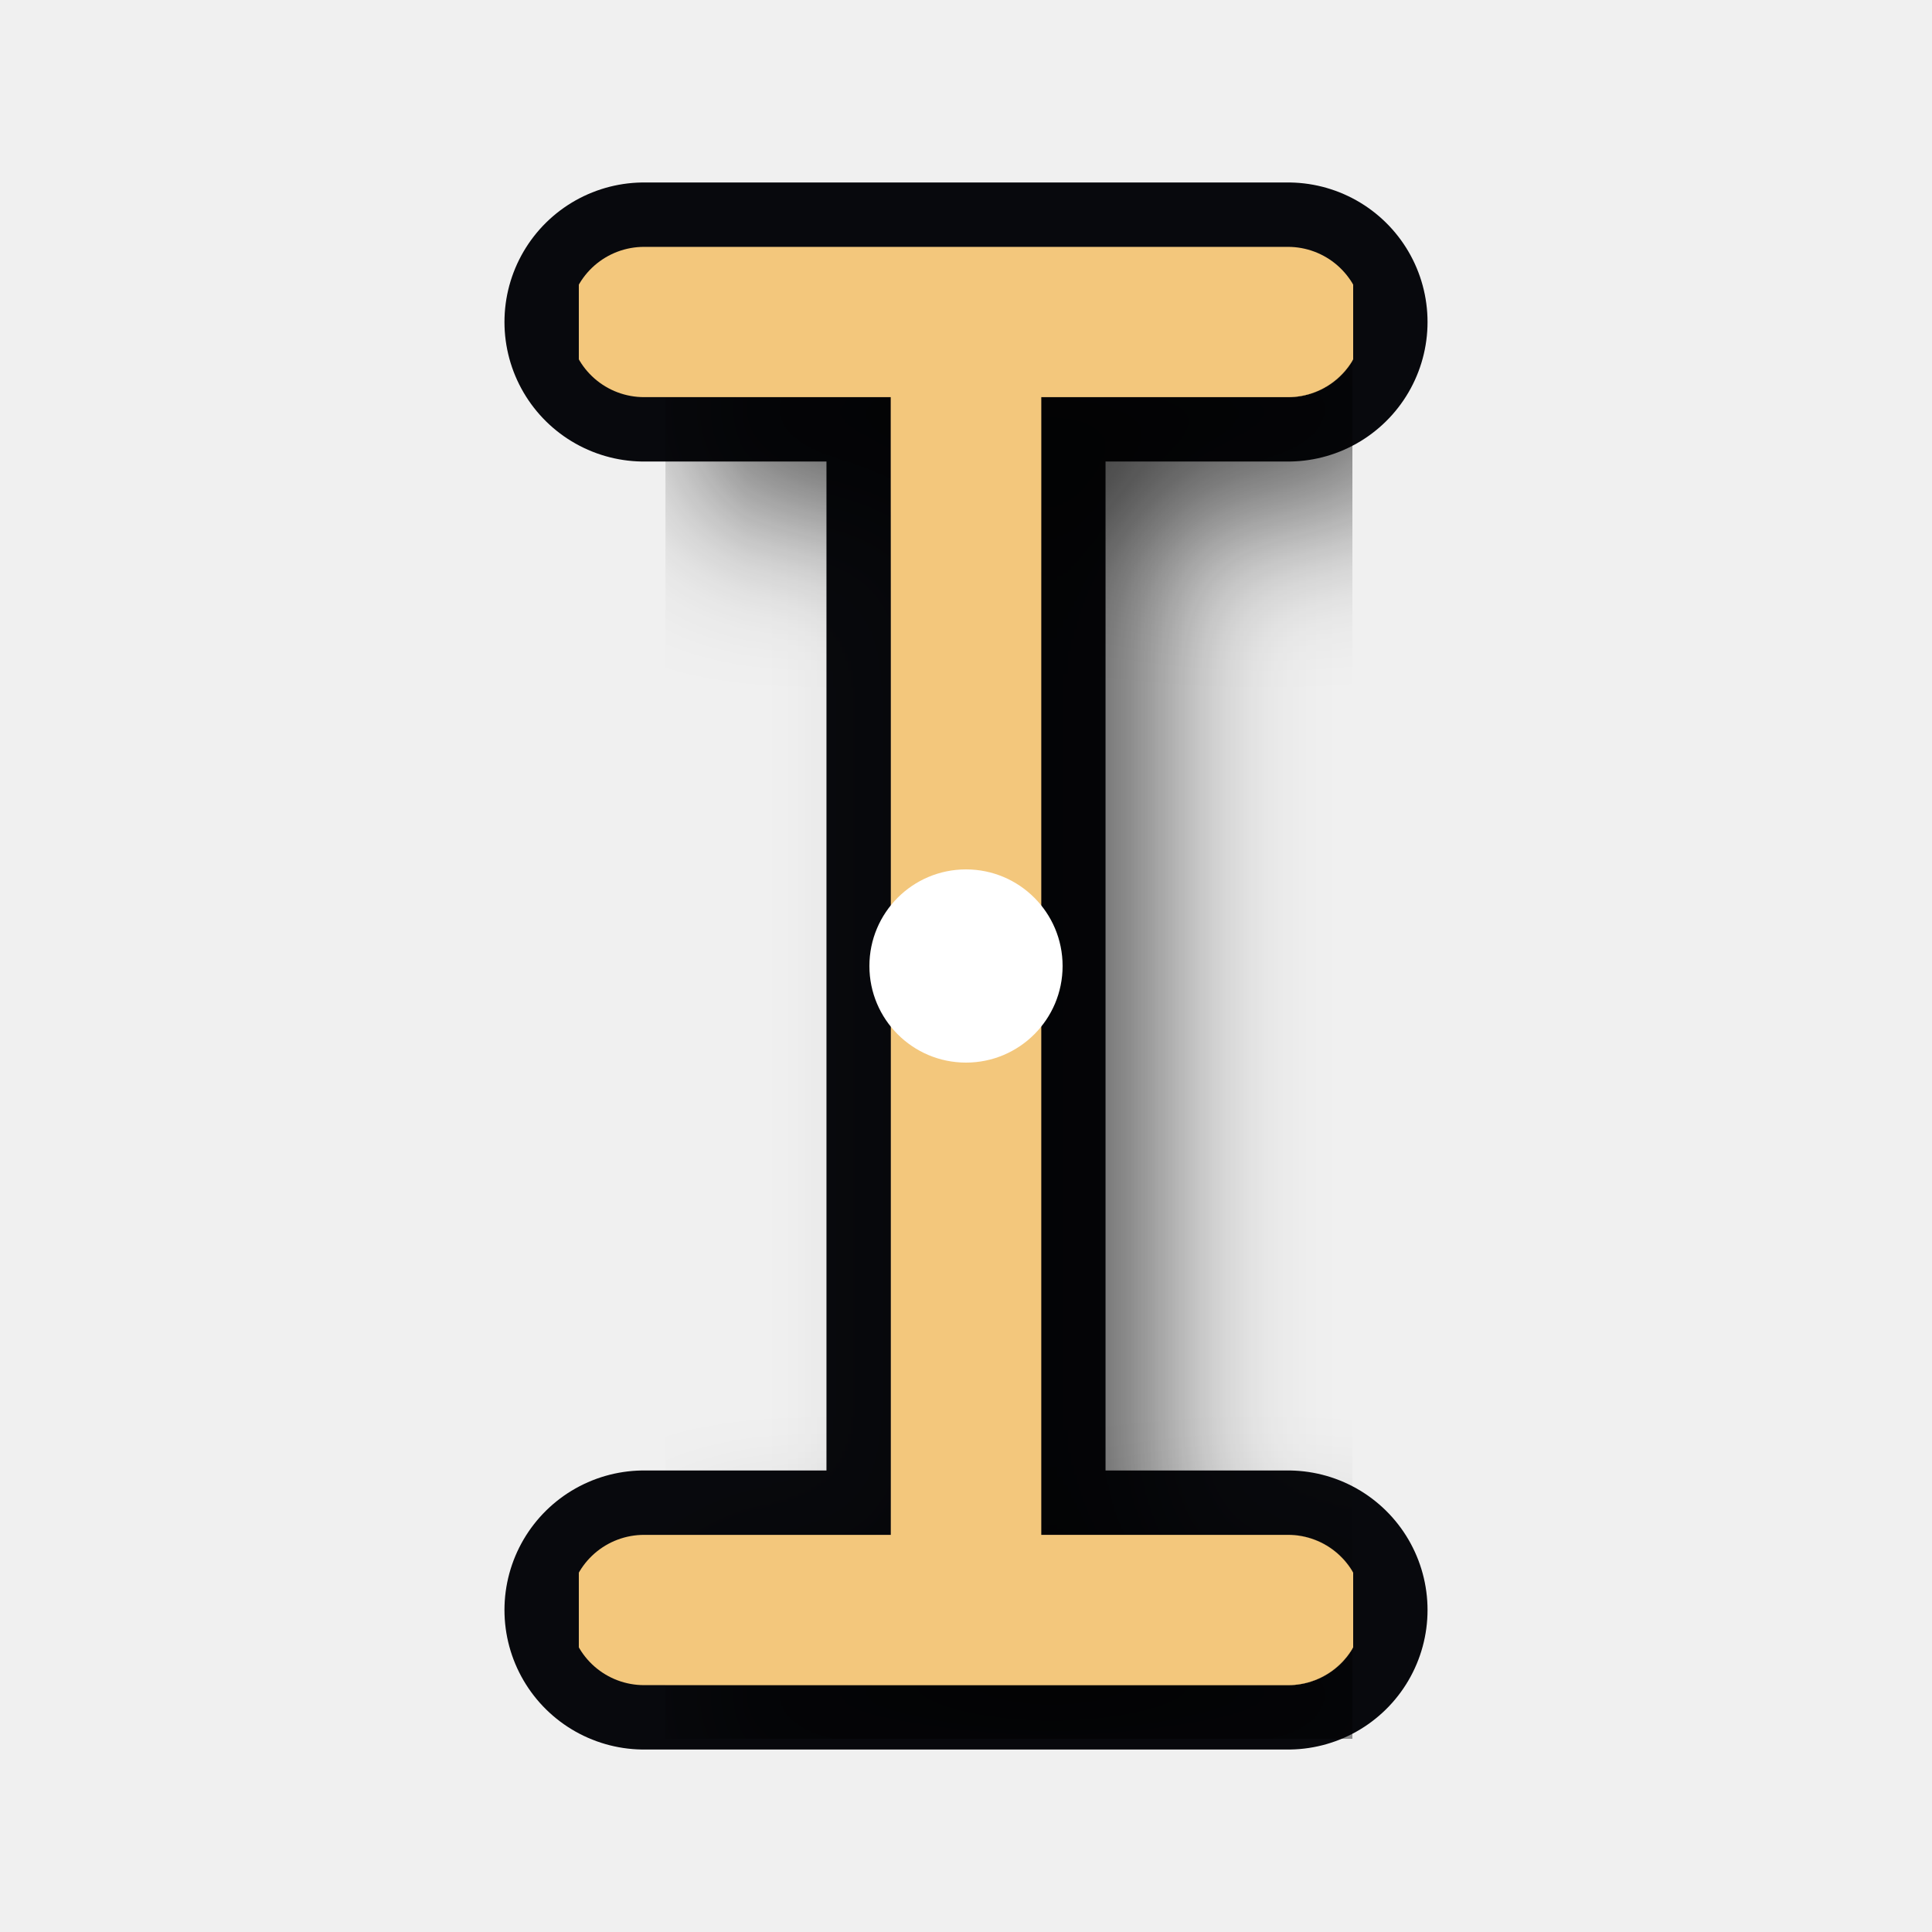
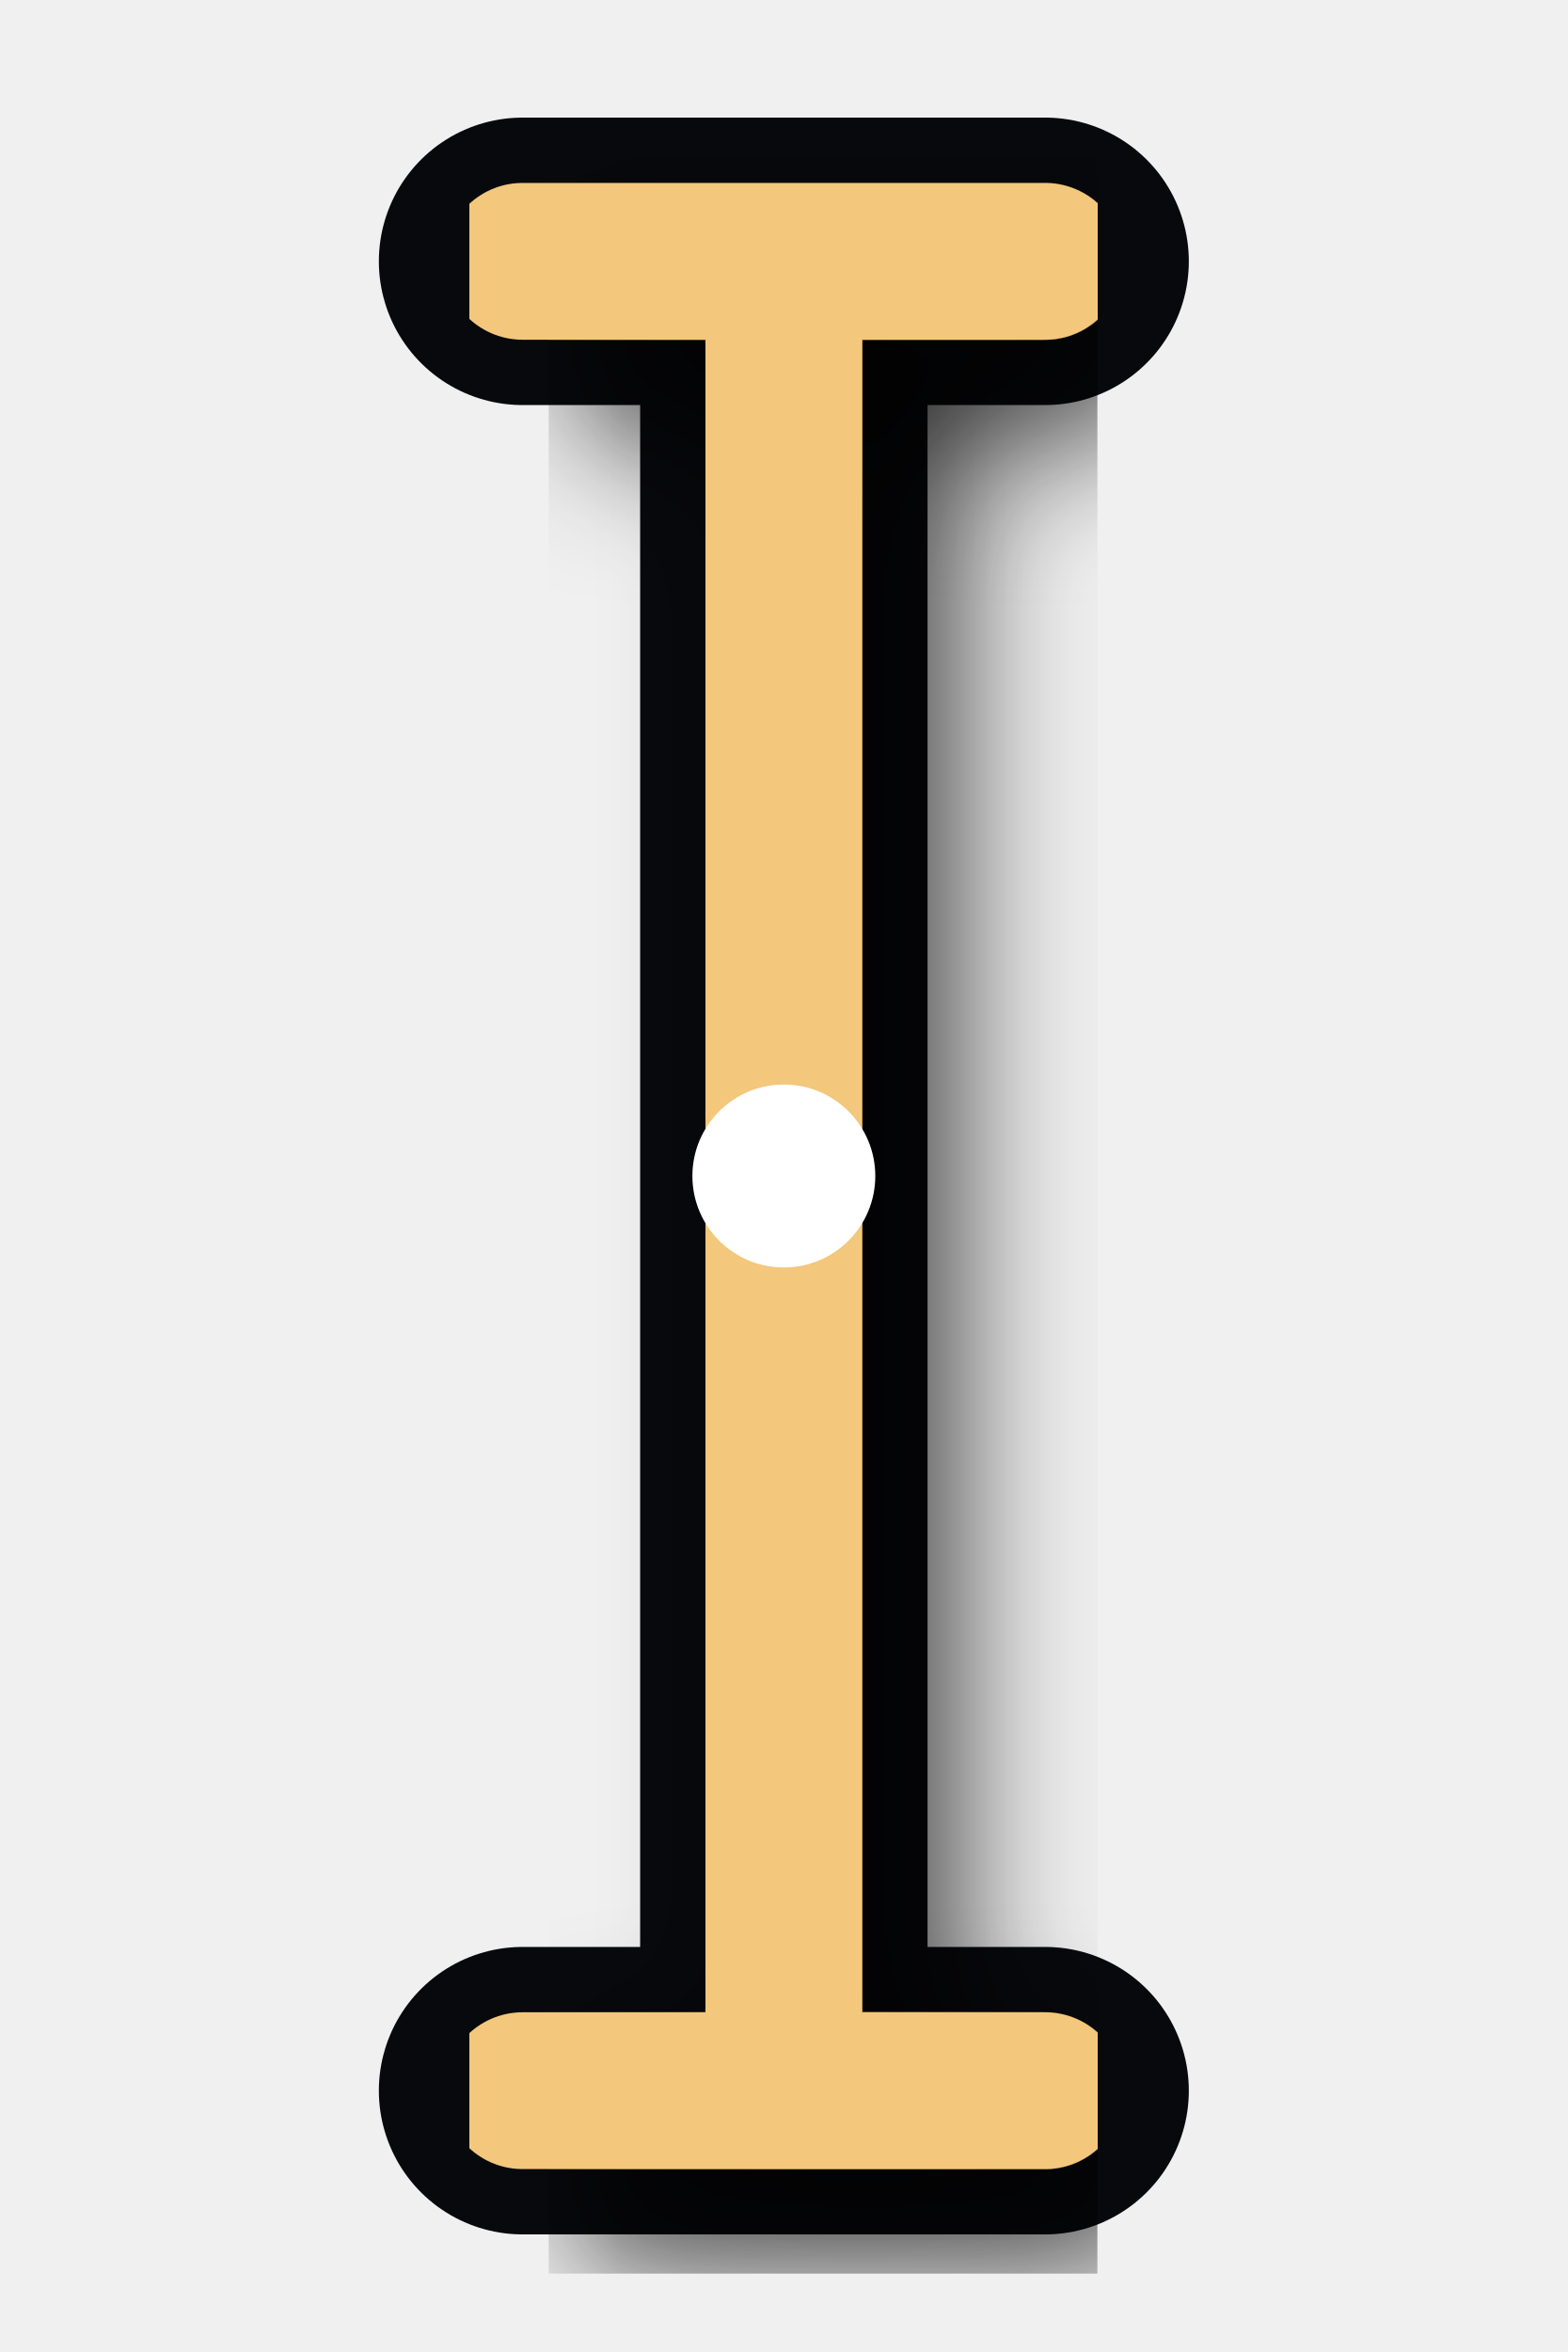
- <svg xmlns="http://www.w3.org/2000/svg" width="18" height="18" viewBox="0 0 18 18" fill="none">
+ <svg xmlns="http://www.w3.org/2000/svg" width="12" height="18" viewBox="0 0 12 18" fill="none">
  <defs>
    <filter id="beamGlow">
-       <feDropShadow dx="0" dy="0" stdDeviation="1" flood-color="#d4af37" flood-opacity="0.75" />
-       <feDropShadow dx="0.8" dy="0.8" stdDeviation="0.8" flood-color="#000000" flood-opacity="0.9" />
+       <feDropShadow dx="0" dy="0" stdDeviation="0.8" flood-color="#d4af37" flood-opacity="0.75" />
+       <feDropShadow dx="0.6" dy="0.6" stdDeviation="0.6" flood-color="#000000" flood-opacity="0.9" />
    </filter>
  </defs>
-   <path d="M6 3 H12 M9 3 V15 M6 15 H12" stroke="#08090d" stroke-width="2.6" stroke-linecap="round" />
-   <path d="M6 3 H12 M9 3 V15 M6 15 H12" stroke="#f3c77c" stroke-width="1.4" stroke-linecap="round" filter="url(#beamGlow)" />
-   <circle cx="9" cy="9" r="0.9" fill="#ffffff" />
+   <path d="M4 2 H8 M6 2 V16 M4 16 H8" stroke="#08090d" stroke-width="2.2" stroke-linecap="round" />
+   <path d="M4 2 H8 M6 2 V16 M4 16 H8" stroke="#f3c77c" stroke-width="1.2" stroke-linecap="round" filter="url(#beamGlow)" />
+   <circle cx="6" cy="9" r="0.7" fill="#ffffff" />
</svg>
